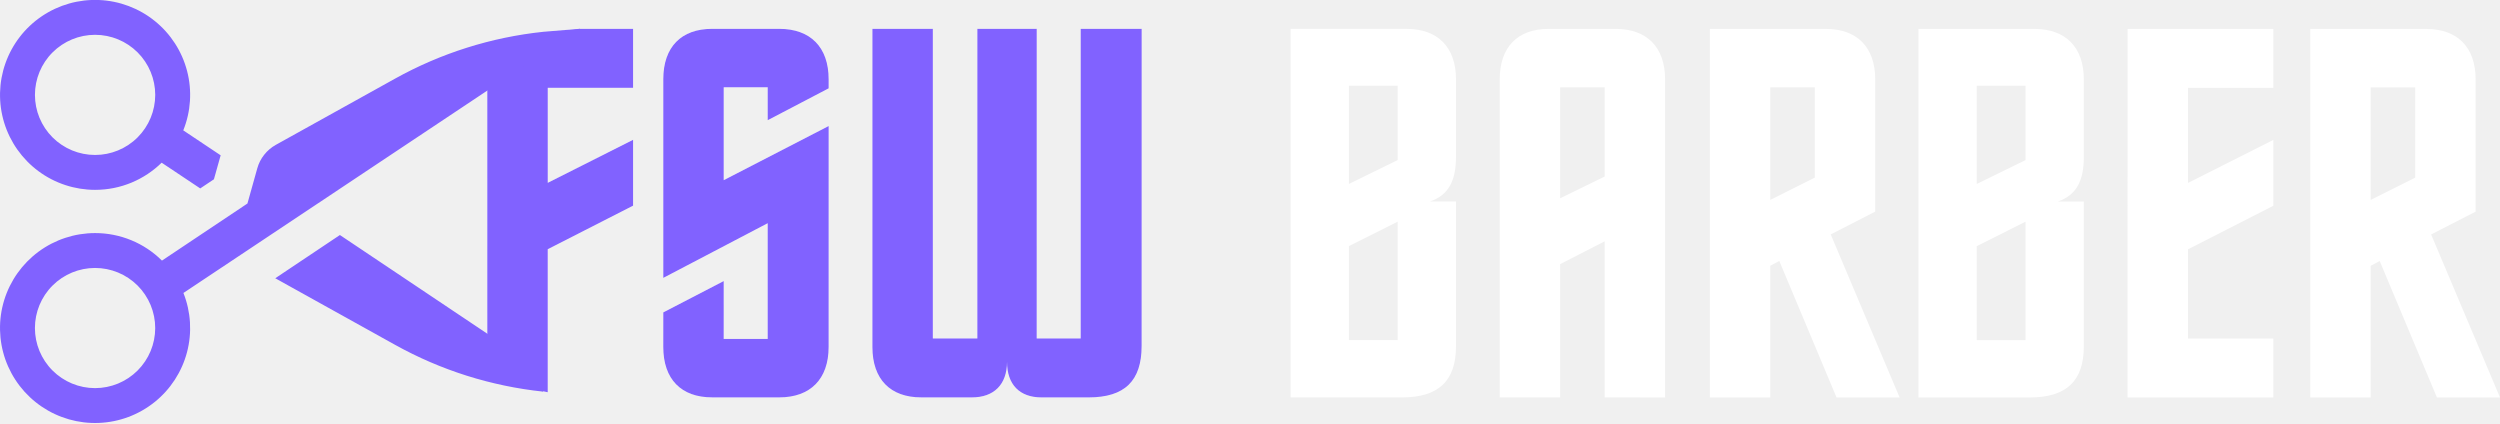
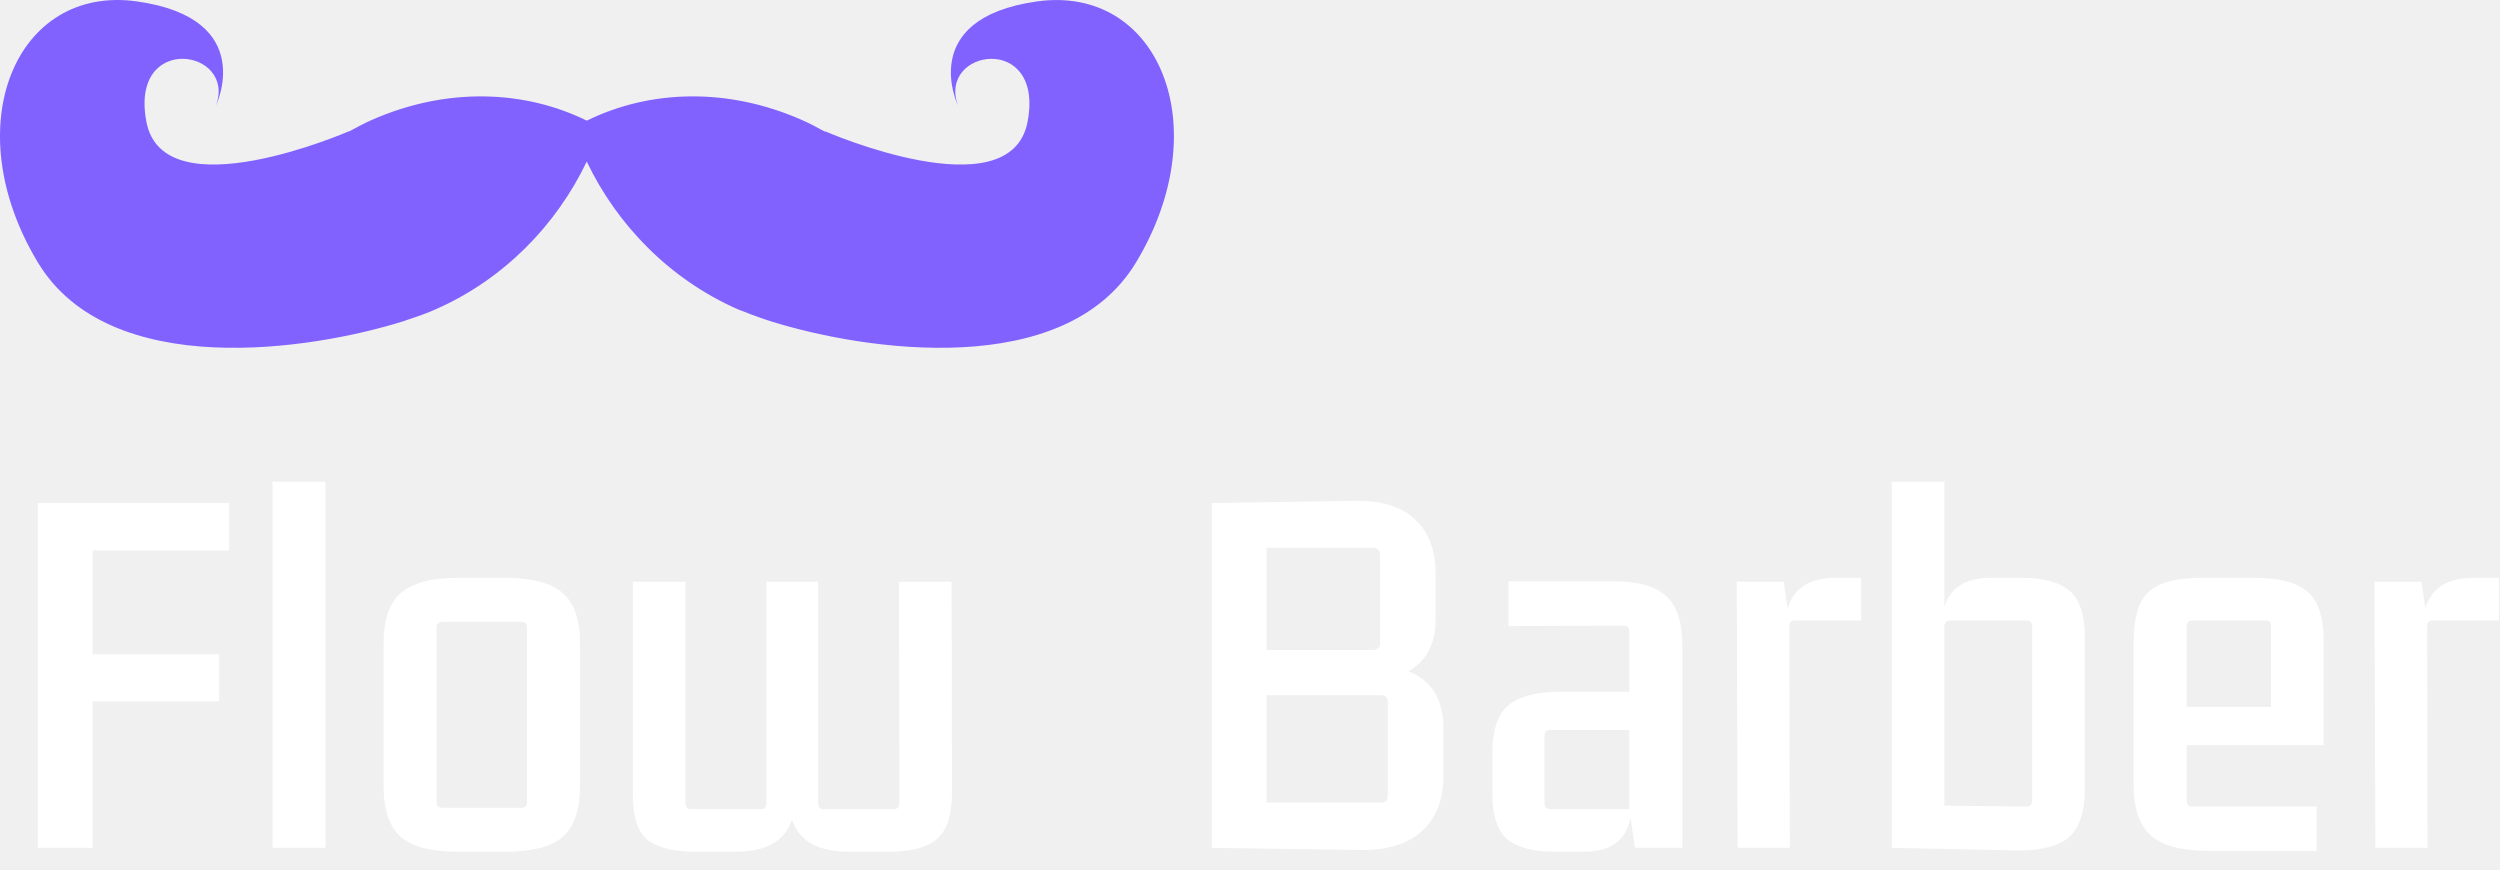
- <svg xmlns="http://www.w3.org/2000/svg" width="130" height="22" viewBox="0 0 130 22" fill="none">
-   <path d="M25.34 19.772L25.339 2.224L30.14 1.5L32.92 1.5L32.92 4.565L28.483 4.565L28.483 9.507L32.92 7.271L32.92 10.695L28.482 12.959L28.482 20.396L25.34 19.772Z" fill="white" />
-   <path d="M34.491 4.123C34.491 2.439 35.429 1.5 37.027 1.5L40.527 1.5C42.126 1.5 43.09 2.439 43.09 4.124L43.09 4.593L39.921 6.25L39.921 4.538L37.633 4.537L37.633 9.37L43.09 6.554L43.089 18.041C43.089 19.725 42.125 20.664 40.526 20.664L37.026 20.663C35.427 20.663 34.49 19.724 34.49 18.04L34.491 16.245L37.633 14.616L37.632 17.626L39.92 17.626L39.92 11.607L34.491 14.45L34.491 4.123Z" fill="white" />
-   <path d="M53.91 1.501L53.908 17.599L56.196 17.6L56.197 1.501L59.367 1.501L59.365 17.986C59.365 19.809 58.483 20.665 56.609 20.665L54.156 20.665C53.026 20.665 52.365 20.002 52.365 18.814C52.365 20.002 51.676 20.664 50.546 20.664L47.9 20.664C46.301 20.664 45.364 19.725 45.365 18.041L45.366 1.501L48.508 1.501L48.507 17.599L50.822 17.599L50.823 1.501L53.91 1.501Z" fill="white" />
-   <path d="M72.68 8.323L72.68 4.457L70.144 4.457L70.144 9.565L72.68 8.323ZM75.711 10.477L75.711 18.015C75.71 19.81 74.801 20.666 72.899 20.666L67.112 20.665L67.113 1.502L73.148 1.502C74.747 1.502 75.712 2.441 75.712 4.126L75.711 8.157C75.711 9.4 75.325 10.145 74.361 10.477L75.711 10.477ZM72.679 17.684L72.679 11.526L70.144 12.796L70.143 17.683L72.679 17.684Z" fill="white" />
-   <path d="M86.584 20.667L83.442 20.666L83.443 12.548L81.127 13.735L81.127 20.666L77.985 20.666L77.986 4.126C77.986 2.441 78.923 1.503 80.522 1.503L84.022 1.503C85.621 1.503 86.585 2.442 86.585 4.126L86.584 20.667ZM83.443 9.179L83.443 4.54L81.128 4.54L81.128 10.311L83.443 9.179Z" fill="white" />
-   <path d="M94.37 9.235L94.371 4.541L92.055 4.541L92.055 10.395L94.37 9.235ZM97.512 11.003L95.197 12.19L98.779 20.667L95.499 20.667L92.523 13.57L92.055 13.819L92.054 20.667L88.912 20.667L88.914 1.503L94.95 1.504C96.548 1.504 97.513 2.443 97.512 4.127L97.512 11.003Z" fill="white" />
-   <path d="M105.327 8.325L105.327 4.459L102.792 4.459L102.791 9.567L105.327 8.325ZM108.359 10.479L108.358 18.017C108.358 19.812 107.449 20.668 105.547 20.668L99.759 20.668L99.76 1.504L105.796 1.504C107.395 1.504 108.359 2.443 108.359 4.128L108.359 8.159C108.359 9.402 107.973 10.147 107.008 10.479L108.359 10.479ZM105.327 17.686L105.327 11.528L102.791 12.798L102.791 17.686L105.327 17.686Z" fill="white" />
-   <path d="M118.212 20.669L110.633 20.668L110.634 1.505L118.213 1.505L118.213 4.57L113.776 4.57L113.775 9.513L118.213 7.276L118.212 10.7L113.775 12.964L113.775 17.603L118.212 17.604L118.212 20.669Z" fill="white" />
-   <path d="M125.591 9.237L125.592 4.543L123.276 4.543L123.276 10.397L125.591 9.237ZM128.733 11.005L126.418 12.192L130 20.669L126.721 20.669L123.744 13.572L123.276 13.821L123.275 20.669L120.134 20.669L120.135 1.505L126.171 1.506C127.769 1.506 128.734 2.445 128.733 4.129L128.733 11.005Z" fill="white" />
-   <path d="M25.34 19.772L25.339 2.224L30.14 1.5L32.92 1.5L32.92 4.565L28.483 4.565L28.483 9.507L32.92 7.271L32.92 10.695L28.482 12.959L28.482 20.396L25.34 19.772Z" fill="#8162FF" />
-   <path d="M34.491 4.123C34.491 2.439 35.429 1.5 37.027 1.5L40.527 1.5C42.126 1.5 43.09 2.439 43.09 4.124L43.09 4.593L39.921 6.25L39.921 4.538L37.633 4.537L37.633 9.37L43.09 6.554L43.089 18.041C43.089 19.725 42.125 20.664 40.526 20.664L37.026 20.663C35.427 20.663 34.49 19.724 34.49 18.04L34.491 16.245L37.633 14.616L37.632 17.626L39.92 17.626L39.92 11.607L34.491 14.45L34.491 4.123Z" fill="#8162FF" />
-   <path d="M53.91 1.501L53.908 17.599L56.196 17.6L56.197 1.501L59.367 1.501L59.365 17.986C59.365 19.809 58.483 20.665 56.609 20.665L54.156 20.665C53.026 20.665 52.365 20.002 52.365 18.814C52.365 20.002 51.676 20.664 50.546 20.664L47.9 20.664C46.301 20.664 45.364 19.725 45.365 18.041L45.366 1.501L48.508 1.501L48.507 17.599L50.822 17.599L50.823 1.501L53.91 1.501Z" fill="#8162FF" />
-   <path fill-rule="evenodd" clip-rule="evenodd" d="M1.817 4.934C1.817 5.763 2.146 6.557 2.732 7.143C3.319 7.729 4.114 8.058 4.944 8.058C5.773 8.059 6.569 7.729 7.155 7.144C7.742 6.558 8.071 5.763 8.072 4.935C8.072 4.106 7.742 3.311 7.156 2.725C6.569 2.139 5.774 1.81 4.944 1.81C4.115 1.81 3.319 2.139 2.733 2.725C2.146 3.311 1.817 4.106 1.817 4.934ZM4.944 9.872C3.885 9.872 2.855 9.533 2.004 8.904C1.153 8.275 0.527 7.39 0.217 6.379C-0.092 5.368 -0.069 4.284 0.284 3.287C0.637 2.291 1.301 1.433 2.178 0.842C3.055 0.25 4.1 -0.045 5.157 0.001C6.214 0.046 7.229 0.429 8.052 1.094C8.876 1.759 9.463 2.67 9.729 3.693C9.995 4.716 9.926 5.798 9.53 6.779L11.475 8.077C11.461 8.122 11.447 8.168 11.435 8.214L11.124 9.323L10.412 9.798L8.406 8.46C7.514 9.332 6.292 9.873 4.944 9.872ZM1.816 17.058C1.816 16.229 2.145 15.435 2.732 14.849C3.318 14.263 4.114 13.934 4.943 13.934C5.773 13.934 6.568 14.263 7.155 14.849C7.741 15.435 8.071 16.23 8.071 17.058C8.071 17.887 7.741 18.681 7.155 19.267C6.568 19.853 5.773 20.182 4.943 20.182C4.114 20.182 3.318 19.853 2.732 19.267C2.145 18.681 1.816 17.886 1.816 17.058ZM4.944 12.12C3.886 12.12 2.857 12.459 2.006 13.086C1.156 13.714 0.529 14.598 0.218 15.608C-0.092 16.617 -0.07 17.7 0.28 18.697C0.631 19.693 1.293 20.551 2.168 21.144C3.043 21.737 4.085 22.035 5.142 21.992C6.199 21.95 7.214 21.57 8.038 20.909C8.863 20.248 9.454 19.34 9.724 18.318C9.993 17.297 9.928 16.216 9.538 15.234L30.166 1.496L28.247 1.654C25.541 1.939 22.921 2.767 20.543 4.089L14.338 7.535C14.105 7.665 13.901 7.84 13.736 8.05C13.571 8.259 13.449 8.499 13.378 8.756L12.867 10.582L8.422 13.551C7.498 12.633 6.247 12.119 4.944 12.12ZM14.314 14.469L14.338 14.483L20.542 17.93C22.919 19.252 25.54 20.08 28.246 20.365L27.969 19.003L25.347 17.358L17.675 12.221L14.314 14.469Z" fill="#8162FF" />
+ <svg xmlns="http://www.w3.org/2000/svg" width="115" height="40" viewBox="0 0 115 40" fill="none">
+   <path d="M62.6 39.1L55.74 39V23.14L62.3 23.04C63.527 23.013 64.453 23.293 65.08 23.88C65.72 24.453 66.04 25.307 66.04 26.44V28.46C66.04 29.607 65.62 30.413 64.78 30.88C65.327 31.093 65.733 31.42 66 31.86C66.267 32.287 66.4 32.853 66.4 33.56V35.66C66.4 36.767 66.073 37.62 65.42 38.22C64.78 38.82 63.84 39.113 62.6 39.1ZM63.14 25.2H58.26V29.9H63.14C63.367 29.9 63.48 29.793 63.48 29.58V25.52C63.48 25.307 63.367 25.2 63.14 25.2ZM63.52 31.98H58.26V36.92H63.52C63.733 36.92 63.84 36.813 63.84 36.6V32.3C63.84 32.087 63.733 31.98 63.52 31.98ZM71.526 39.18C70.526 39.18 69.793 38.987 69.326 38.6C68.873 38.2 68.646 37.493 68.646 36.48V34.68C68.646 33.613 68.886 32.873 69.366 32.46C69.86 32.033 70.673 31.82 71.806 31.82H74.946V29.04C74.946 28.867 74.86 28.78 74.686 28.78L69.386 28.8V26.74H74.146C75.293 26.727 76.12 26.947 76.626 27.4C77.133 27.84 77.386 28.613 77.386 29.72V39H75.206L75.006 37.62C74.9 38.14 74.666 38.533 74.306 38.8C73.96 39.053 73.46 39.18 72.806 39.18H71.526ZM74.946 37.22V33.58H71.306C71.133 33.58 71.046 33.667 71.046 33.84V36.94C71.046 37.127 71.133 37.22 71.306 37.22H74.946ZM85.611 26.58V28.54H82.591C82.405 28.54 82.311 28.633 82.311 28.82L82.331 39H79.931L79.891 26.76H82.051L82.231 28C82.498 27.053 83.238 26.58 84.451 26.58H85.611ZM87.022 39V22.16H89.442V27.92C89.709 27.027 90.422 26.58 91.582 26.58H92.982C93.995 26.58 94.735 26.78 95.202 27.18C95.669 27.58 95.902 28.287 95.902 29.3V36.26C95.902 37.34 95.655 38.093 95.162 38.52C94.682 38.933 93.869 39.133 92.722 39.12L87.022 39ZM89.442 28.82V37.06L93.222 37.1C93.395 37.1 93.482 37.007 93.482 36.82V28.82C93.482 28.633 93.395 28.54 93.222 28.54H89.722C89.535 28.54 89.442 28.633 89.442 28.82ZM101.588 39.14C100.374 39.14 99.495 38.907 98.948 38.44C98.415 37.973 98.148 37.187 98.148 36.08V29.5C98.148 28.393 98.381 27.633 98.848 27.22C99.314 26.793 100.114 26.58 101.248 26.58H103.708C104.854 26.58 105.668 26.793 106.148 27.22C106.641 27.633 106.888 28.393 106.888 29.5V34.28H100.588V36.84C100.588 37.013 100.674 37.1 100.848 37.1H106.568V39.14H101.588ZM100.848 28.54C100.674 28.54 100.588 28.633 100.588 28.82V32.52H104.468V28.82C104.468 28.633 104.381 28.54 104.208 28.54H100.848ZM114.947 26.58V28.54H111.927C111.741 28.54 111.647 28.633 111.647 28.82L111.667 39H109.267L109.227 26.76H111.387L111.567 28C111.834 27.053 112.574 26.58 113.787 26.58H114.947Z" fill="white" />
+   <path d="M10.08 32.26H4.26V39H1.74V23.14H10.54V25.32H4.26V30.1H10.08V32.26ZM12.536 39V22.16H14.976V39H12.536ZM17.643 29.62C17.643 28.513 17.91 27.733 18.443 27.28C18.977 26.813 19.85 26.58 21.063 26.58H23.243C24.47 26.58 25.35 26.813 25.883 27.28C26.417 27.733 26.683 28.513 26.683 29.62V36.14C26.683 37.247 26.417 38.033 25.883 38.5C25.35 38.953 24.47 39.18 23.243 39.18H21.063C19.85 39.18 18.977 38.953 18.443 38.5C17.91 38.033 17.643 37.247 17.643 36.14V29.62ZM20.363 28.6C20.177 28.6 20.083 28.693 20.083 28.88V36.88C20.083 37.067 20.177 37.16 20.363 37.16H23.983C24.157 37.16 24.243 37.067 24.243 36.88V28.88C24.243 28.693 24.157 28.6 23.983 28.6H20.363ZM32.013 39.18C30.999 39.18 30.259 39 29.793 38.64C29.339 38.28 29.113 37.593 29.113 36.58V26.76H31.532V36.94C31.532 37.127 31.619 37.22 31.793 37.22H34.992C35.166 37.22 35.252 37.127 35.252 36.94V26.76H37.633V36.94C37.633 37.127 37.719 37.22 37.892 37.22H41.112C41.286 37.22 41.373 37.127 41.373 36.94L41.352 26.76H43.773L43.792 36.48C43.792 37.493 43.559 38.2 43.093 38.6C42.639 38.987 41.906 39.18 40.892 39.18H39.053C37.626 39.18 36.752 38.687 36.432 37.7C36.112 38.687 35.246 39.18 33.833 39.18H32.013Z" fill="white" />
+   <path d="M47.692 0.067C42.111 0.859 44.077 4.879 44.077 4.879C43.079 2.252 48.064 1.468 47.267 5.61C46.469 9.752 37.96 6.042 37.96 6.042L37.952 6.06C37.601 5.866 37.246 5.676 36.873 5.513C33.438 4.002 29.87 4.135 26.993 5.55C24.116 4.135 20.549 4.003 17.113 5.513C16.746 5.675 16.396 5.863 16.048 6.052L16.043 6.041C16.043 6.041 7.534 9.751 6.736 5.609C5.937 1.467 10.923 2.251 9.925 4.878C9.925 4.878 11.893 0.858 6.309 0.066C0.727 -0.726 -2.038 5.792 1.737 12.065C5.042 17.559 14.348 16.102 18.57 14.772C18.655 14.746 18.741 14.713 18.826 14.683C19.305 14.526 19.725 14.371 20.032 14.232C23.181 12.848 25.598 10.347 26.99 7.432C28.383 10.346 30.8 12.847 33.949 14.232C34.027 14.267 34.106 14.288 34.183 14.321C34.412 14.416 34.678 14.515 34.982 14.62C35.164 14.681 35.345 14.748 35.527 14.801C39.793 16.123 48.98 17.518 52.261 12.066C56.039 5.793 53.274 -0.725 47.692 0.067Z" fill="#8162FF" />
</svg>
